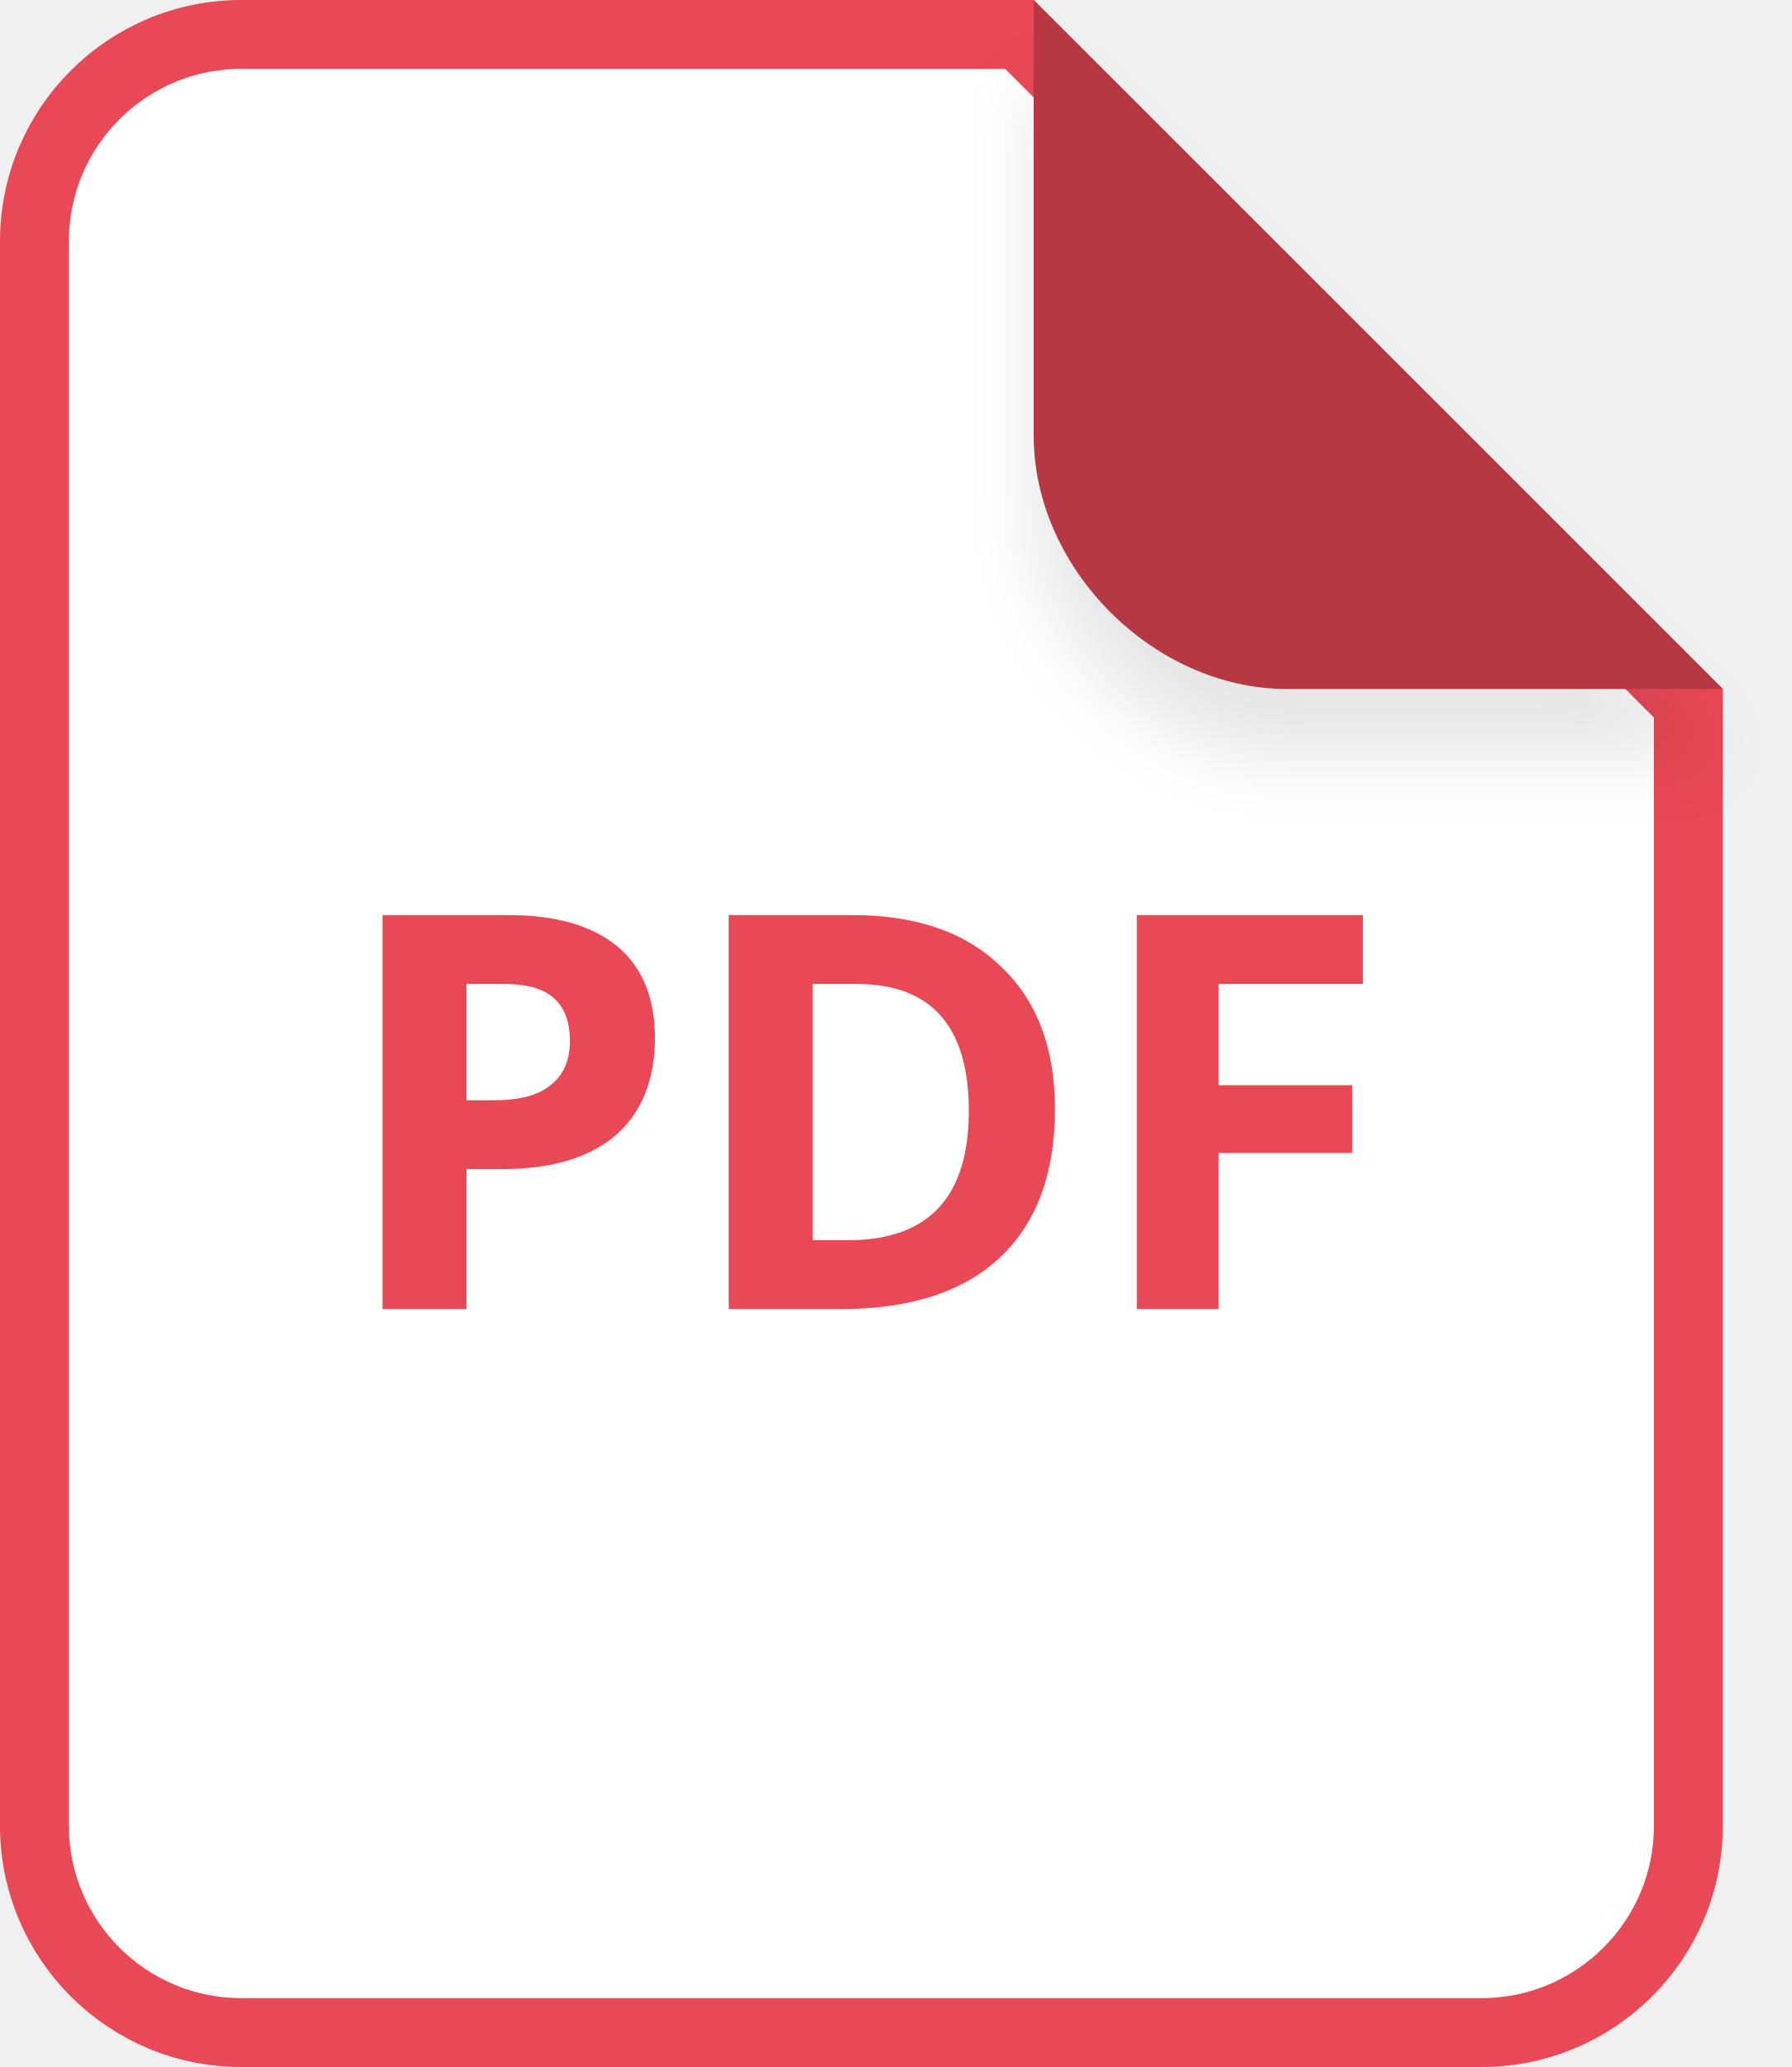
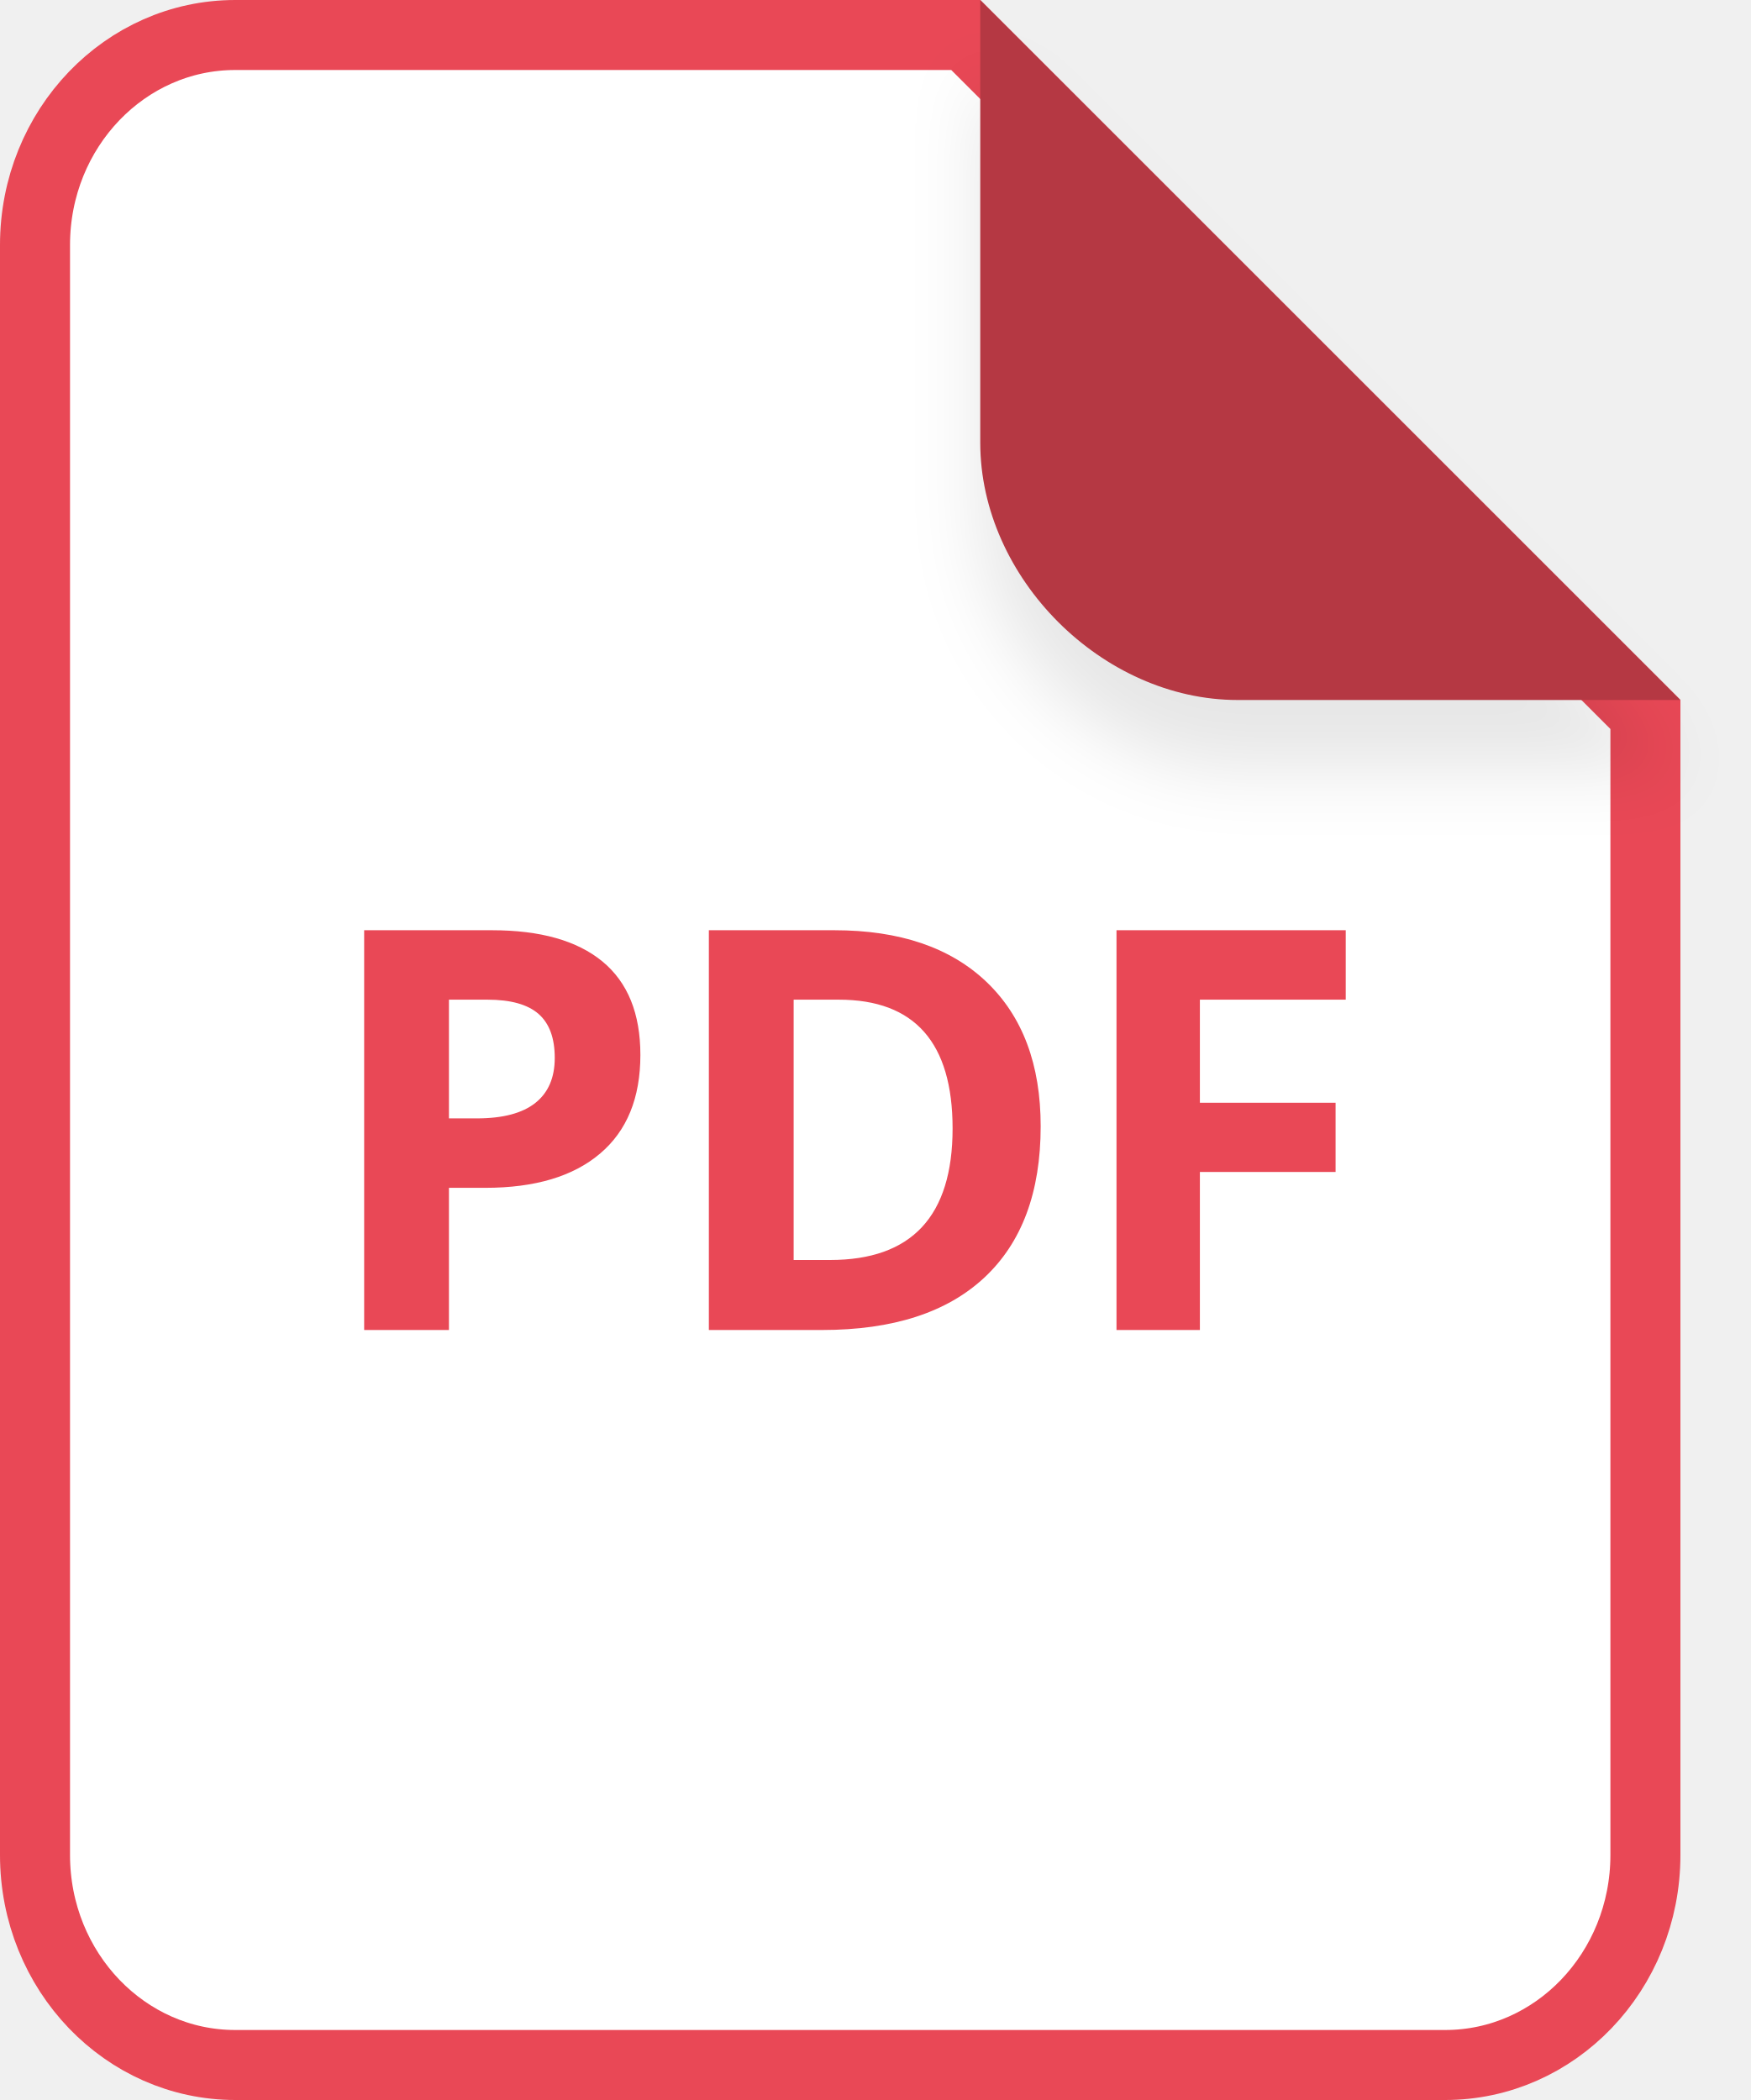
- <svg xmlns="http://www.w3.org/2000/svg" xmlns:xlink="http://www.w3.org/1999/xlink" width="26px" height="30px" viewBox="0 0 26 30" version="1.1">
+ <svg xmlns="http://www.w3.org/2000/svg" xmlns:xlink="http://www.w3.org/1999/xlink" width="25px" height="30px" viewBox="0 0 25 30" version="1.1">
  <defs>
-     <path d="M15,0 L21.323,0 C23.256,0 25,1.744 25,3.677 L25,10 L15,0 Z" id="PdfPath" />
+     <path d="M14,7.10542736e-15 L20.323,7.10542736e-15 C22.256,7.10542736e-15 24,1.744 24,3.677 L24,10 L14,7.10542736e-15 Z" id="PdfPath" />
    <filter x="-20.0%" y="-30.0%" width="140.0%" height="140.0%" filterUnits="objectBoundingBox" id="PdfFilter">
      <feOffset dx="0" dy="-1" in="SourceAlpha" result="shadowOffsetOuter1" />
      <feGaussianBlur stdDeviation="0.5" in="shadowOffsetOuter1" result="shadowBlurOuter1" />
      <feColorMatrix values="0 0 0 0 0   0 0 0 0 0   0 0 0 0 0  0 0 0 0.097 0" type="matrix" in="shadowBlurOuter1" />
    </filter>
  </defs>
-   <g id="Pdf-File-Icons" stroke="none" stroke-width="1" fill="none" fill-rule="evenodd">
-     <g id="Pdf-Individual-Chips" transform="translate(-67, -57)">
-       <g id="Original-PDF" transform="translate(67, 57)">
-         <path d="M14.793,0.5 L24.5,10.207 L24.5,26.5 C24.5,27.328 24.164,28.078 23.621,28.621 C23.078,29.164 22.328,29.5 21.5,29.5 L21.5,29.5 L3.5,29.5 C2.672,29.5 1.922,29.164 1.379,28.621 C0.836,28.078 0.5,27.328 0.5,26.5 L0.5,26.5 L0.5,3.5 C0.5,2.672 0.836,1.922 1.379,1.379 C1.922,0.836 2.672,0.5 3.5,0.5 L3.5,0.5 L14.793,0.5 Z" id="PdfPage" stroke="#E94856" fill="#FFFFFF" />
-         <g id="PdfCurl" transform="translate(20, 5) scale(-1, -1) translate(-20, -5) ">
+   <g id="PdfIcons" stroke="none" stroke-width="1" fill="none" fill-rule="evenodd">
+     <g id="Pdf-File-Type-Icons" transform="translate(-74, -160)">
+       <g id="PDF" transform="translate(74, 160)">
+         <path d="M13.793,0.5 L23.5,10.207 L23.5,26.5 C23.5,27.331 23.178,28.084 22.655,28.629 C22.139,29.166 21.428,29.5 20.64,29.5 L20.64,29.5 L3.36,29.5 C2.572,29.5 1.861,29.166 1.345,28.629 C0.822,28.084 0.5,27.331 0.5,26.5 L0.5,26.5 L0.5,3.5 C0.5,2.669 0.822,1.916 1.345,1.371 C1.861,0.834 2.572,0.5 3.36,0.5 L3.36,0.5 L13.793,0.5 Z" id="page-border-PDF" stroke="#E94856" fill="#FFFFFF" />
+         <g id="curl-PDF" transform="translate(19, 5) scale(-1, -1) translate(-19, -5) ">
          <use fill="black" fill-opacity="1" filter="url(#PdfFilter)" xlink:href="#PdfPath" />
          <use fill="#B53843" fill-rule="evenodd" xlink:href="#PdfPath" />
        </g>
-         <g id="Pdf-Text-Color" transform="translate(0, 10)">
-           <text id="Pdf-File-Format" font-family="OpenSans-Bold, Open Sans" font-size="8" font-weight="bold" line-spacing="12" fill="#E94856">
-             <tspan x="4.832" y="9">PDF</tspan>
-           </text>
-         </g>
+         <path d="M6.412,19 L6.412,16.969 L6.931,16.969 C7.64,16.969 8.186,16.806 8.57,16.48 C8.954,16.155 9.146,15.685 9.146,15.07 C9.146,14.479 8.966,14.035 8.605,13.736 C8.244,13.438 7.718,13.289 7.025,13.289 L7.025,13.289 L5.201,13.289 L5.201,19 L6.412,19 Z M6.81,15.977 L6.412,15.977 L6.412,14.281 L6.963,14.281 C7.293,14.281 7.536,14.349 7.691,14.484 C7.846,14.62 7.923,14.829 7.923,15.113 C7.923,15.395 7.831,15.609 7.646,15.756 C7.461,15.903 7.183,15.977 6.81,15.977 L6.81,15.977 Z M11.741,19 C12.752,19 13.525,18.75 14.06,18.25 C14.595,17.75 14.863,17.03 14.863,16.09 C14.863,15.207 14.605,14.52 14.089,14.027 C13.573,13.535 12.849,13.289 11.917,13.289 L11.917,13.289 L10.124,13.289 L10.124,19 L11.741,19 Z M11.855,18 L11.335,18 L11.335,14.281 L11.98,14.281 C13.063,14.281 13.605,14.895 13.605,16.121 C13.605,17.374 13.021,18 11.855,18 L11.855,18 Z M17.137,19 L17.137,16.742 L19.075,16.742 L19.075,15.754 L17.137,15.754 L17.137,14.281 L19.22,14.281 L19.22,13.289 L15.946,13.289 L15.946,19 L17.137,19 Z" fill="#E94856" fill-rule="nonzero" />
      </g>
    </g>
  </g>
</svg>
